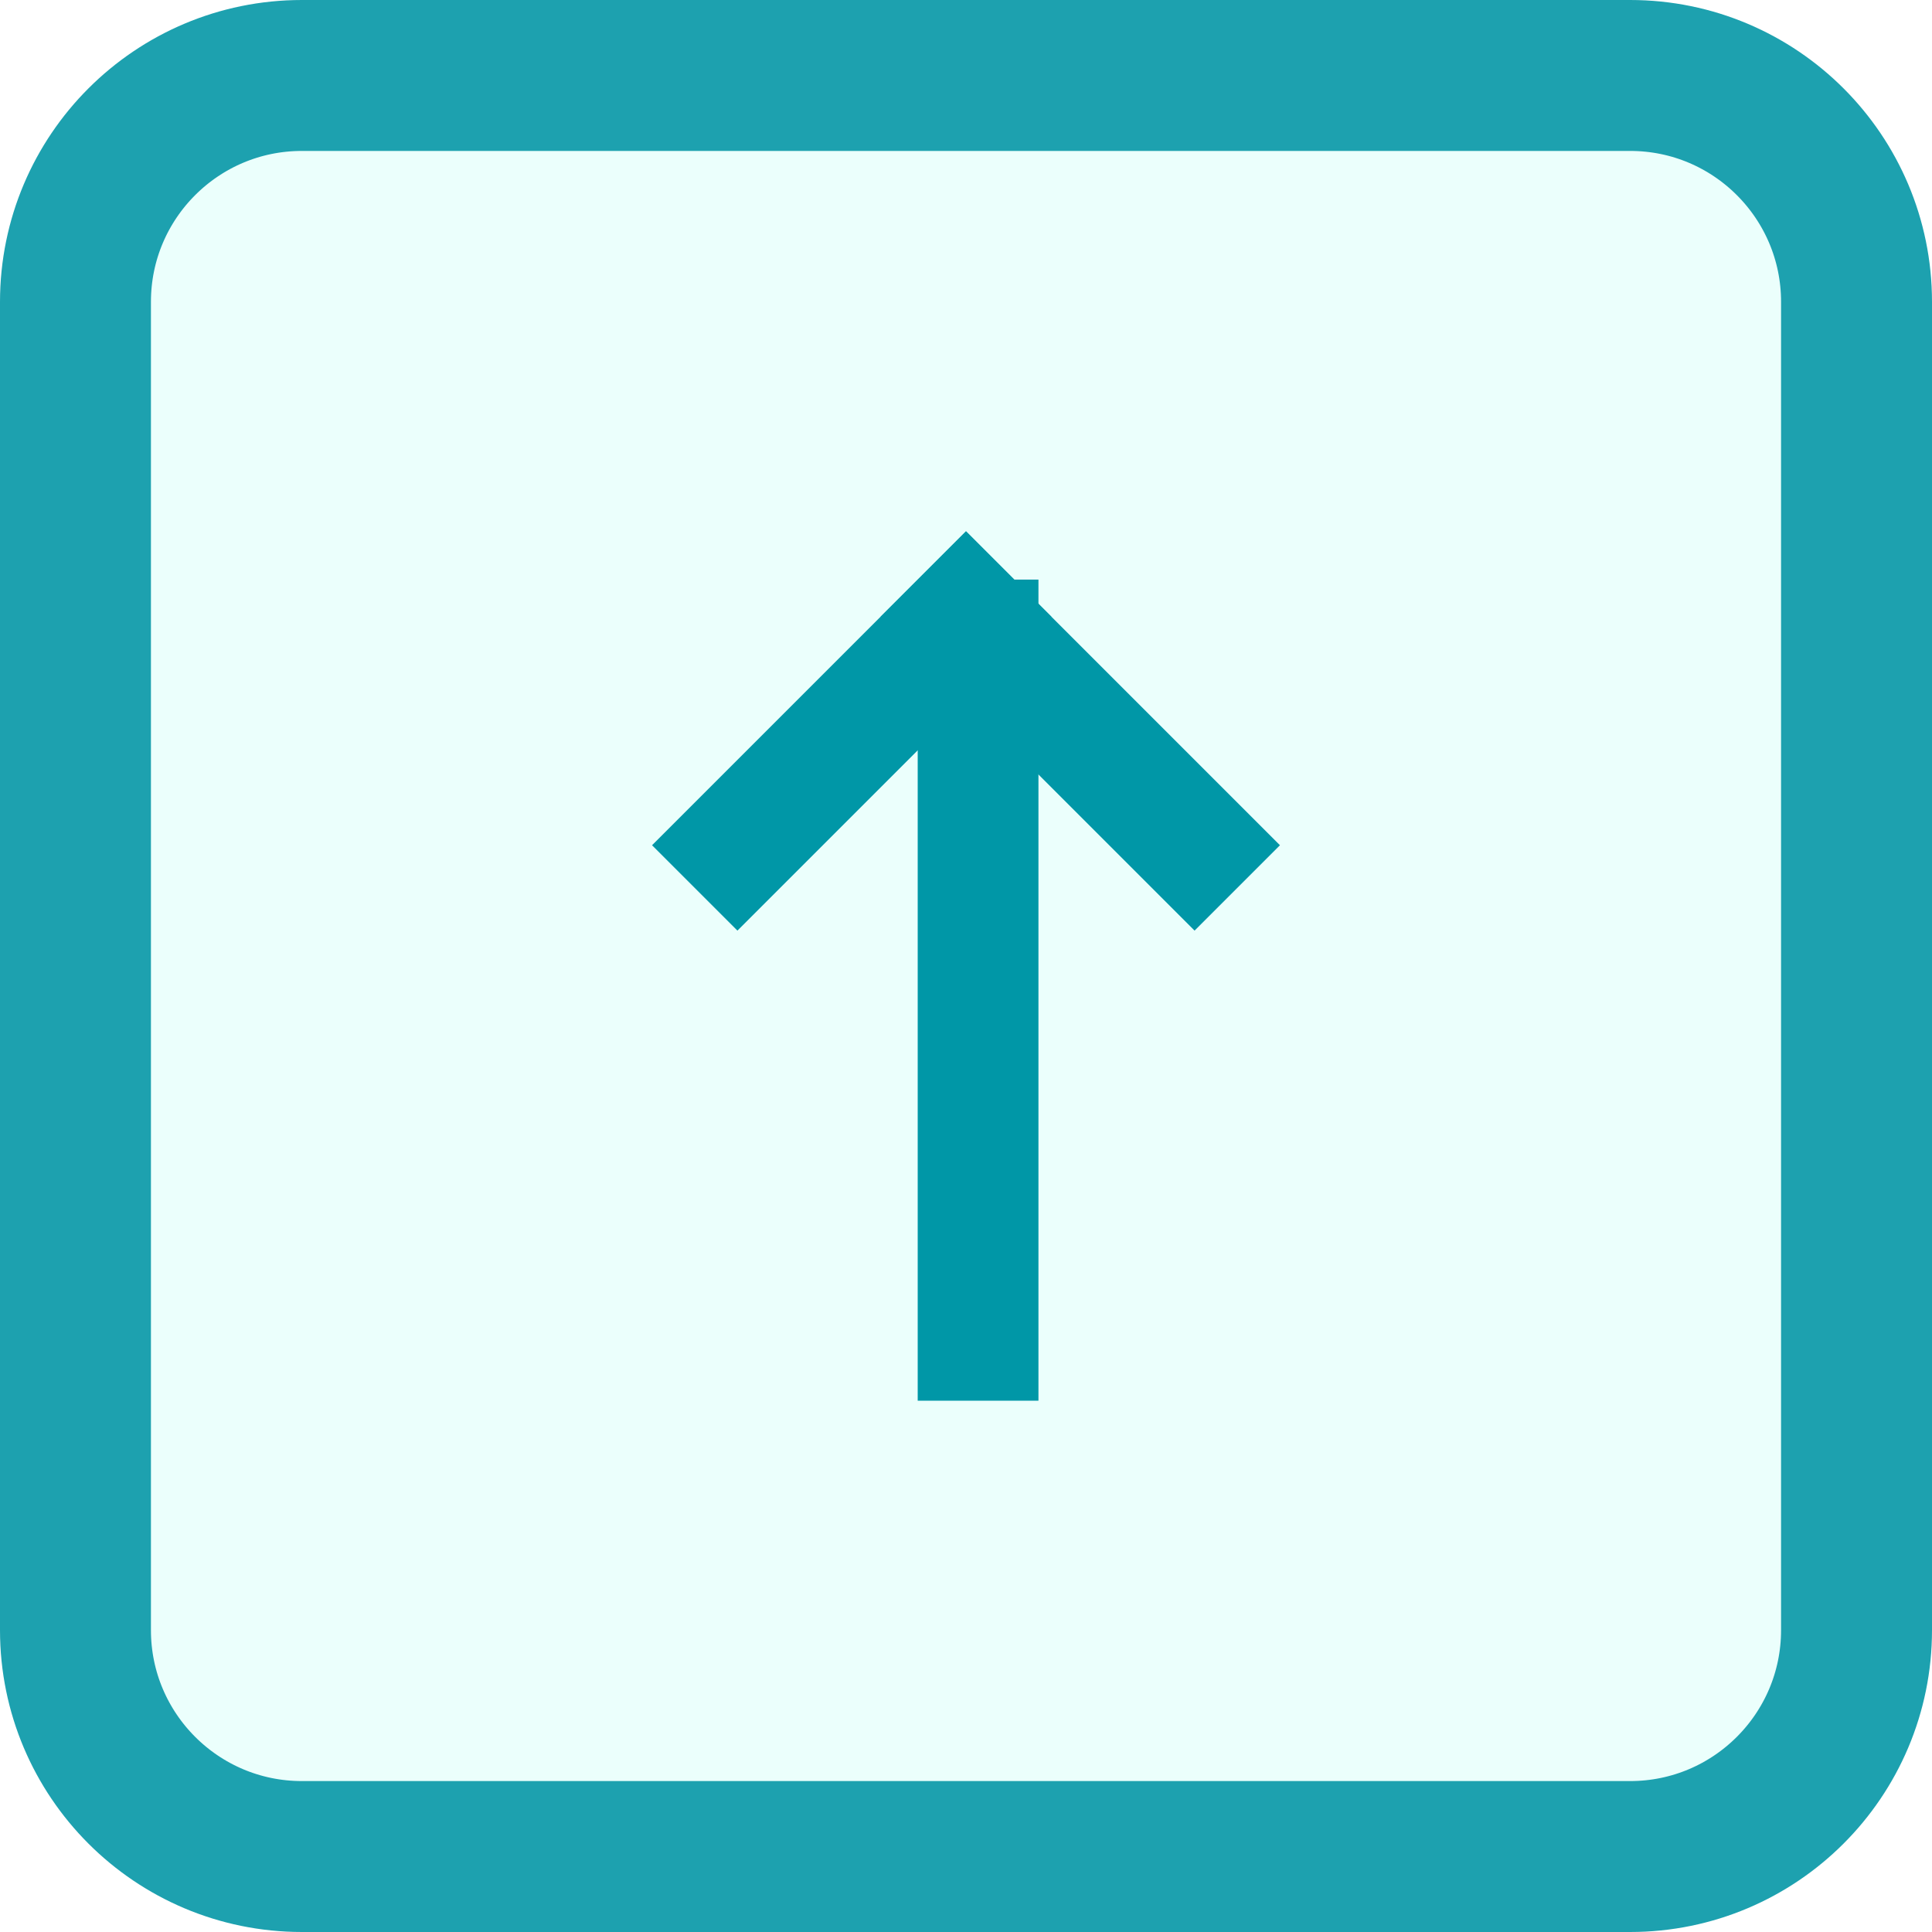
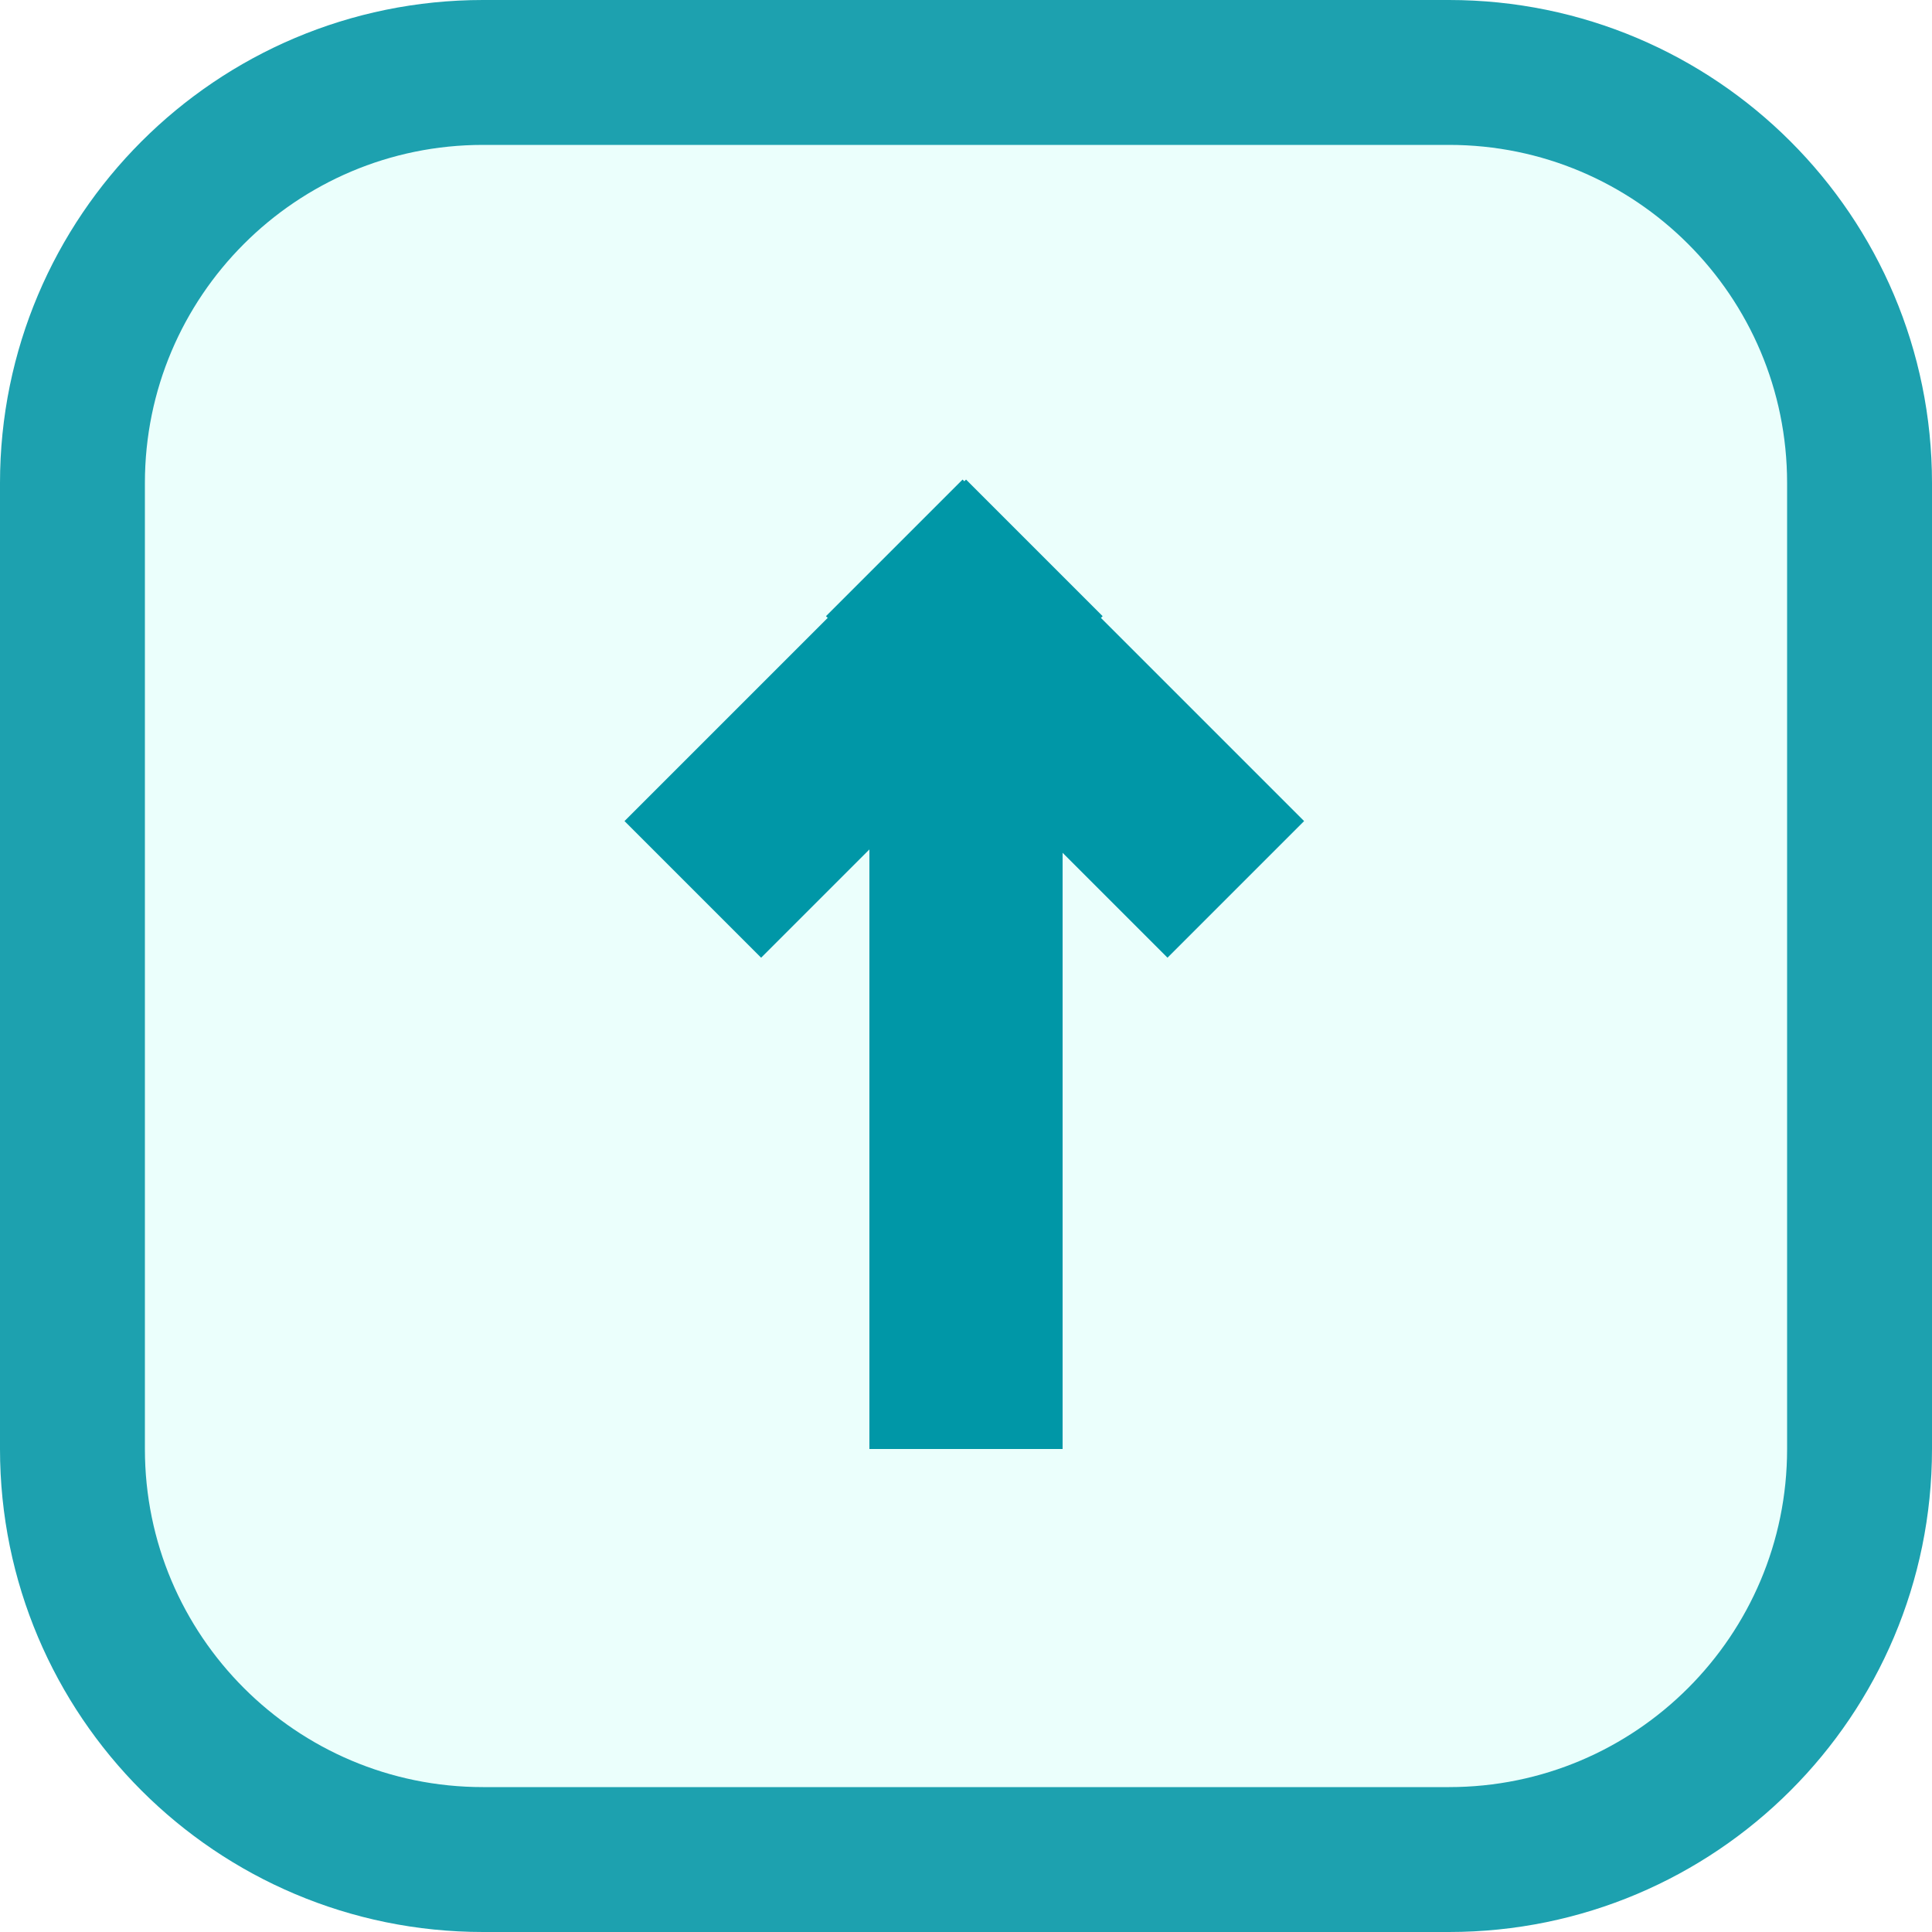
- <svg xmlns="http://www.w3.org/2000/svg" width="64" height="64" viewBox="0 0 64 64" fill="none">
-   <rect x="2.5" y="2.5" width="59" height="59" rx="7.5" fill="#EBFFFC" stroke="#1DA1AF" stroke-width="5" />
-   <line x1="32.4" y1="19.2" x2="32.4" y2="46.4" stroke="#0097A7" stroke-width="4" />
-   <line x1="33.414" y1="19.014" x2="23.014" y2="29.414" stroke="#0097A7" stroke-width="4" />
-   <line x1="40.986" y1="29.414" x2="30.586" y2="19.014" stroke="#0097A7" stroke-width="4" />
+ <svg xmlns="http://www.w3.org/2000/svg" width="40" height="40" viewBox="0 0 40 40" fill="none">
+   <rect x="1.5" y="1.5" width="37" height="37" rx="8.5" fill="#EBFFFC" stroke="#1DA1AF" stroke-width="3" />
+   <line x1="20" y1="13" x2="20" y2="30" stroke="#0097A7" stroke-width="4" />
+   <line x1="21.415" y1="11.343" x2="14.344" y2="18.414" stroke="#0097A7" stroke-width="4" />
+   <line x1="25.586" y1="18.414" x2="18.515" y2="11.343" stroke="#0097A7" stroke-width="4" />
</svg>
